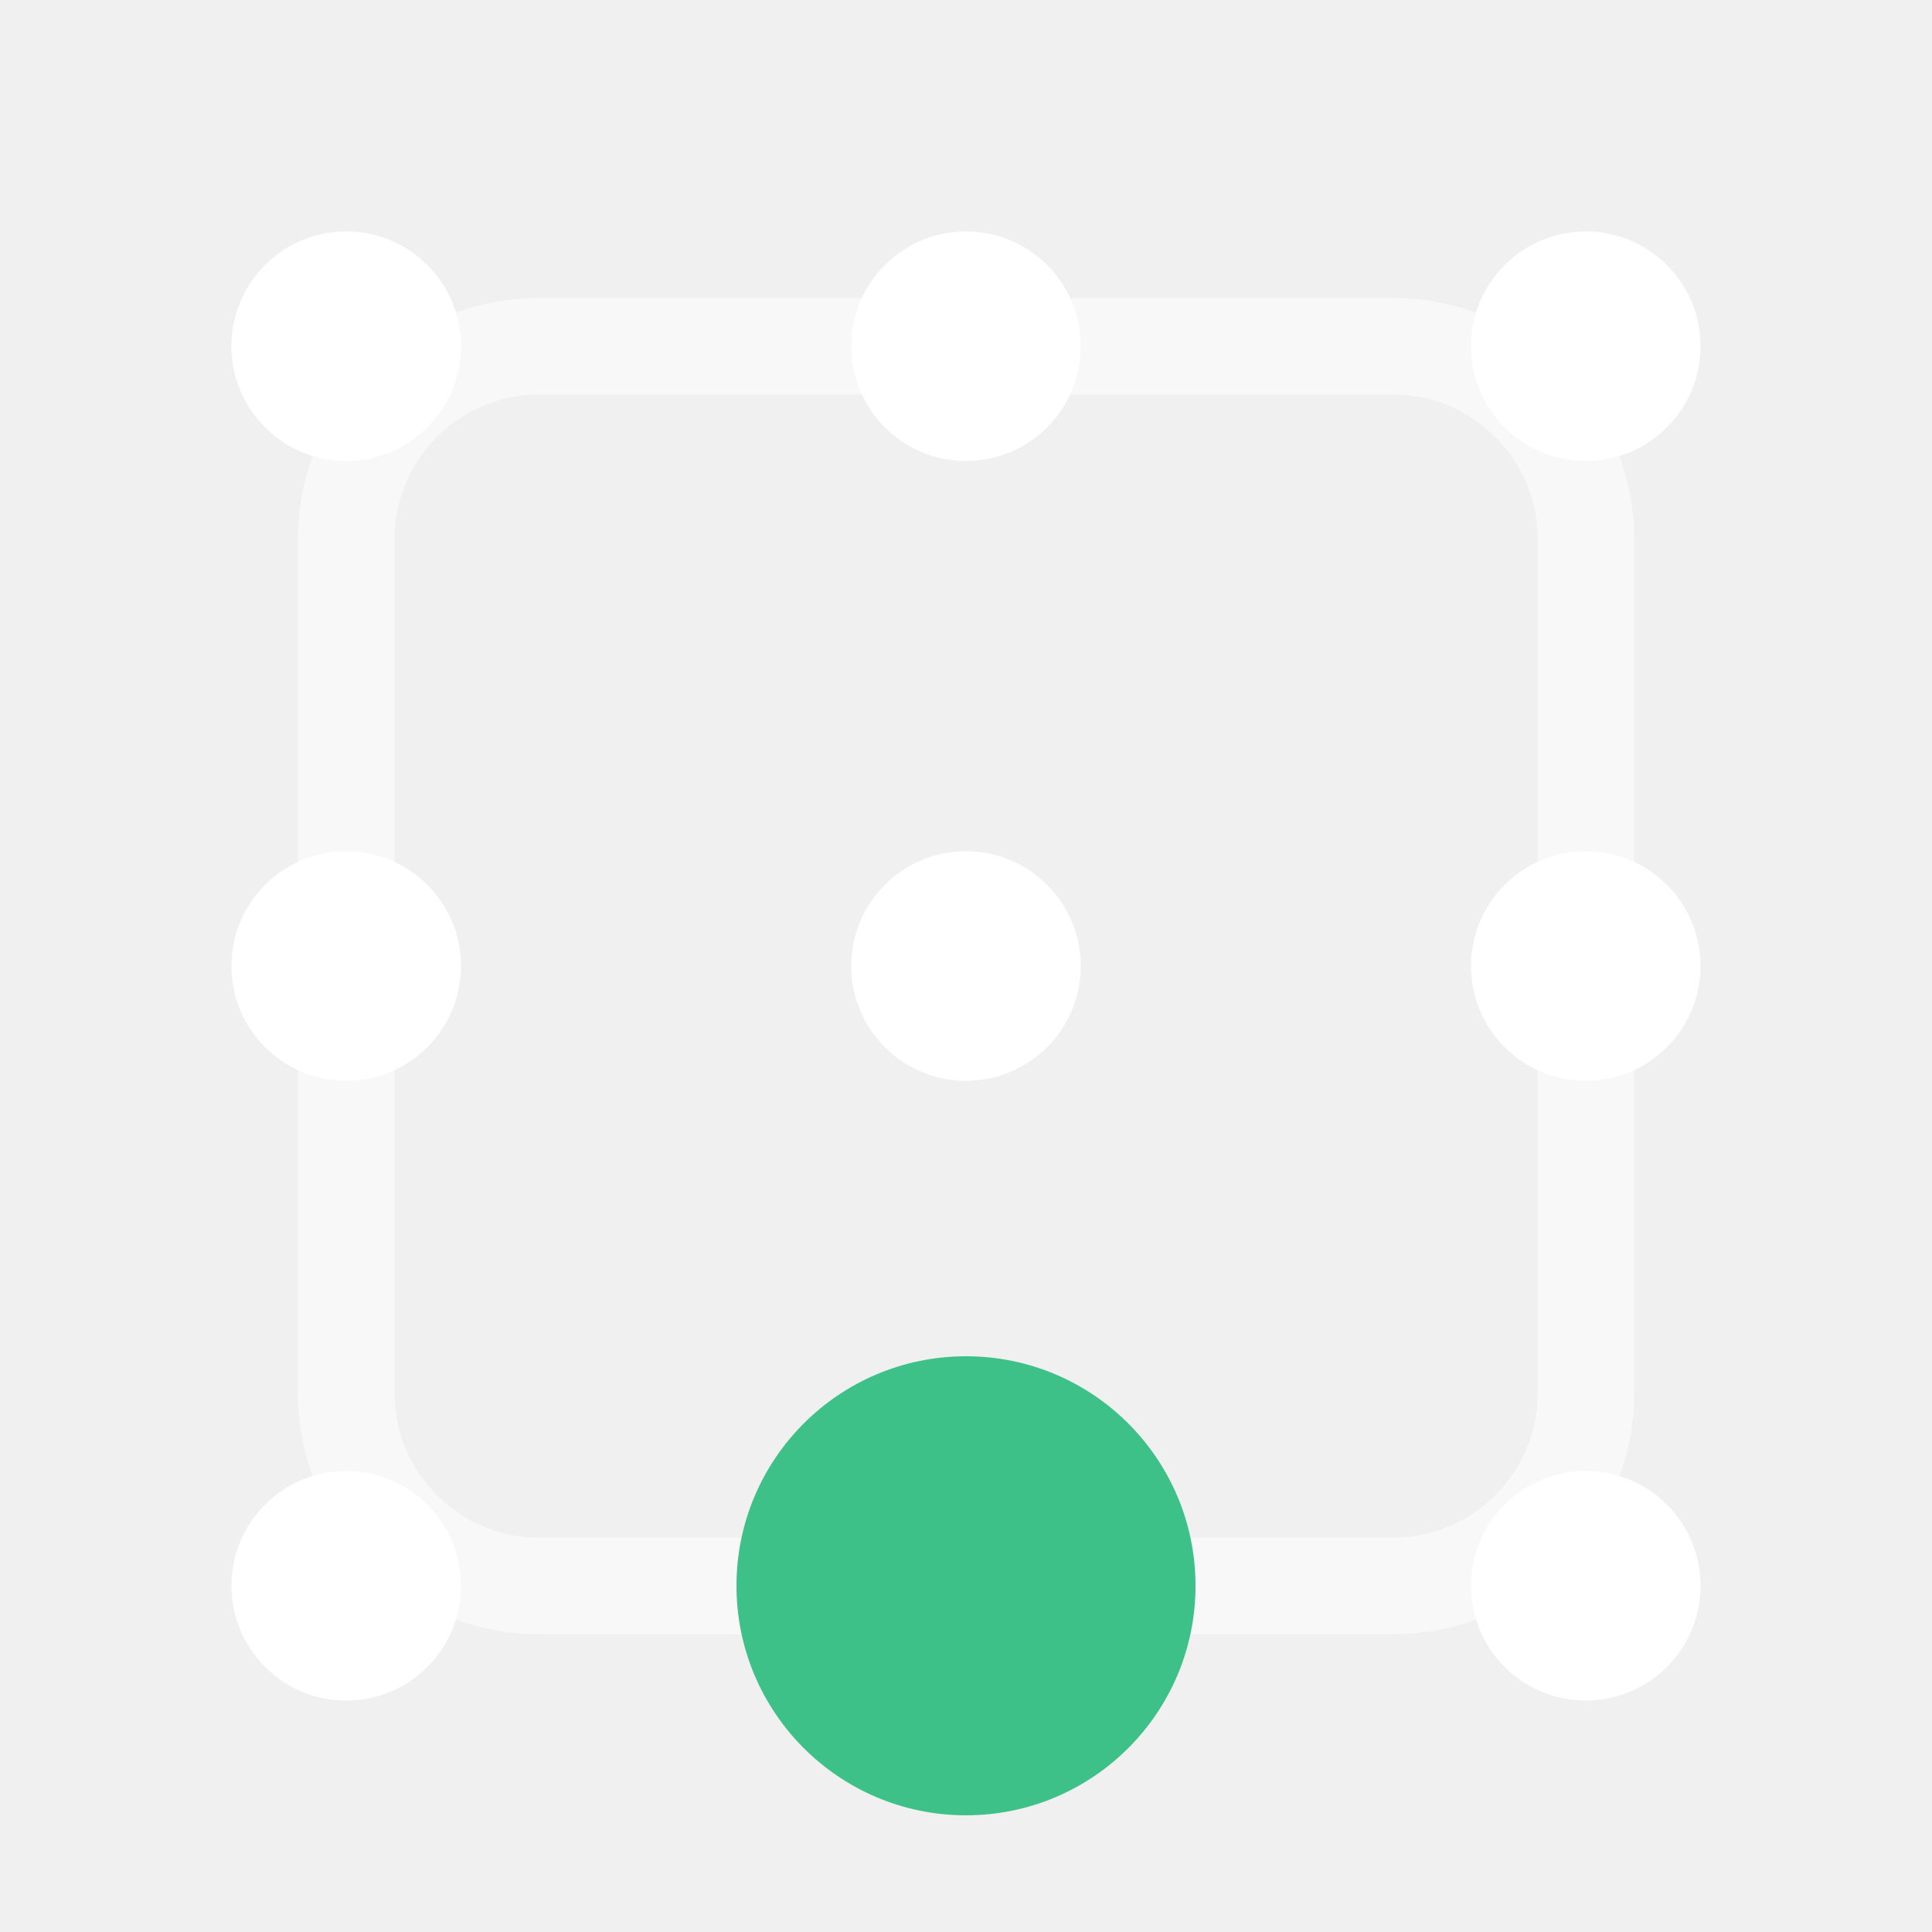
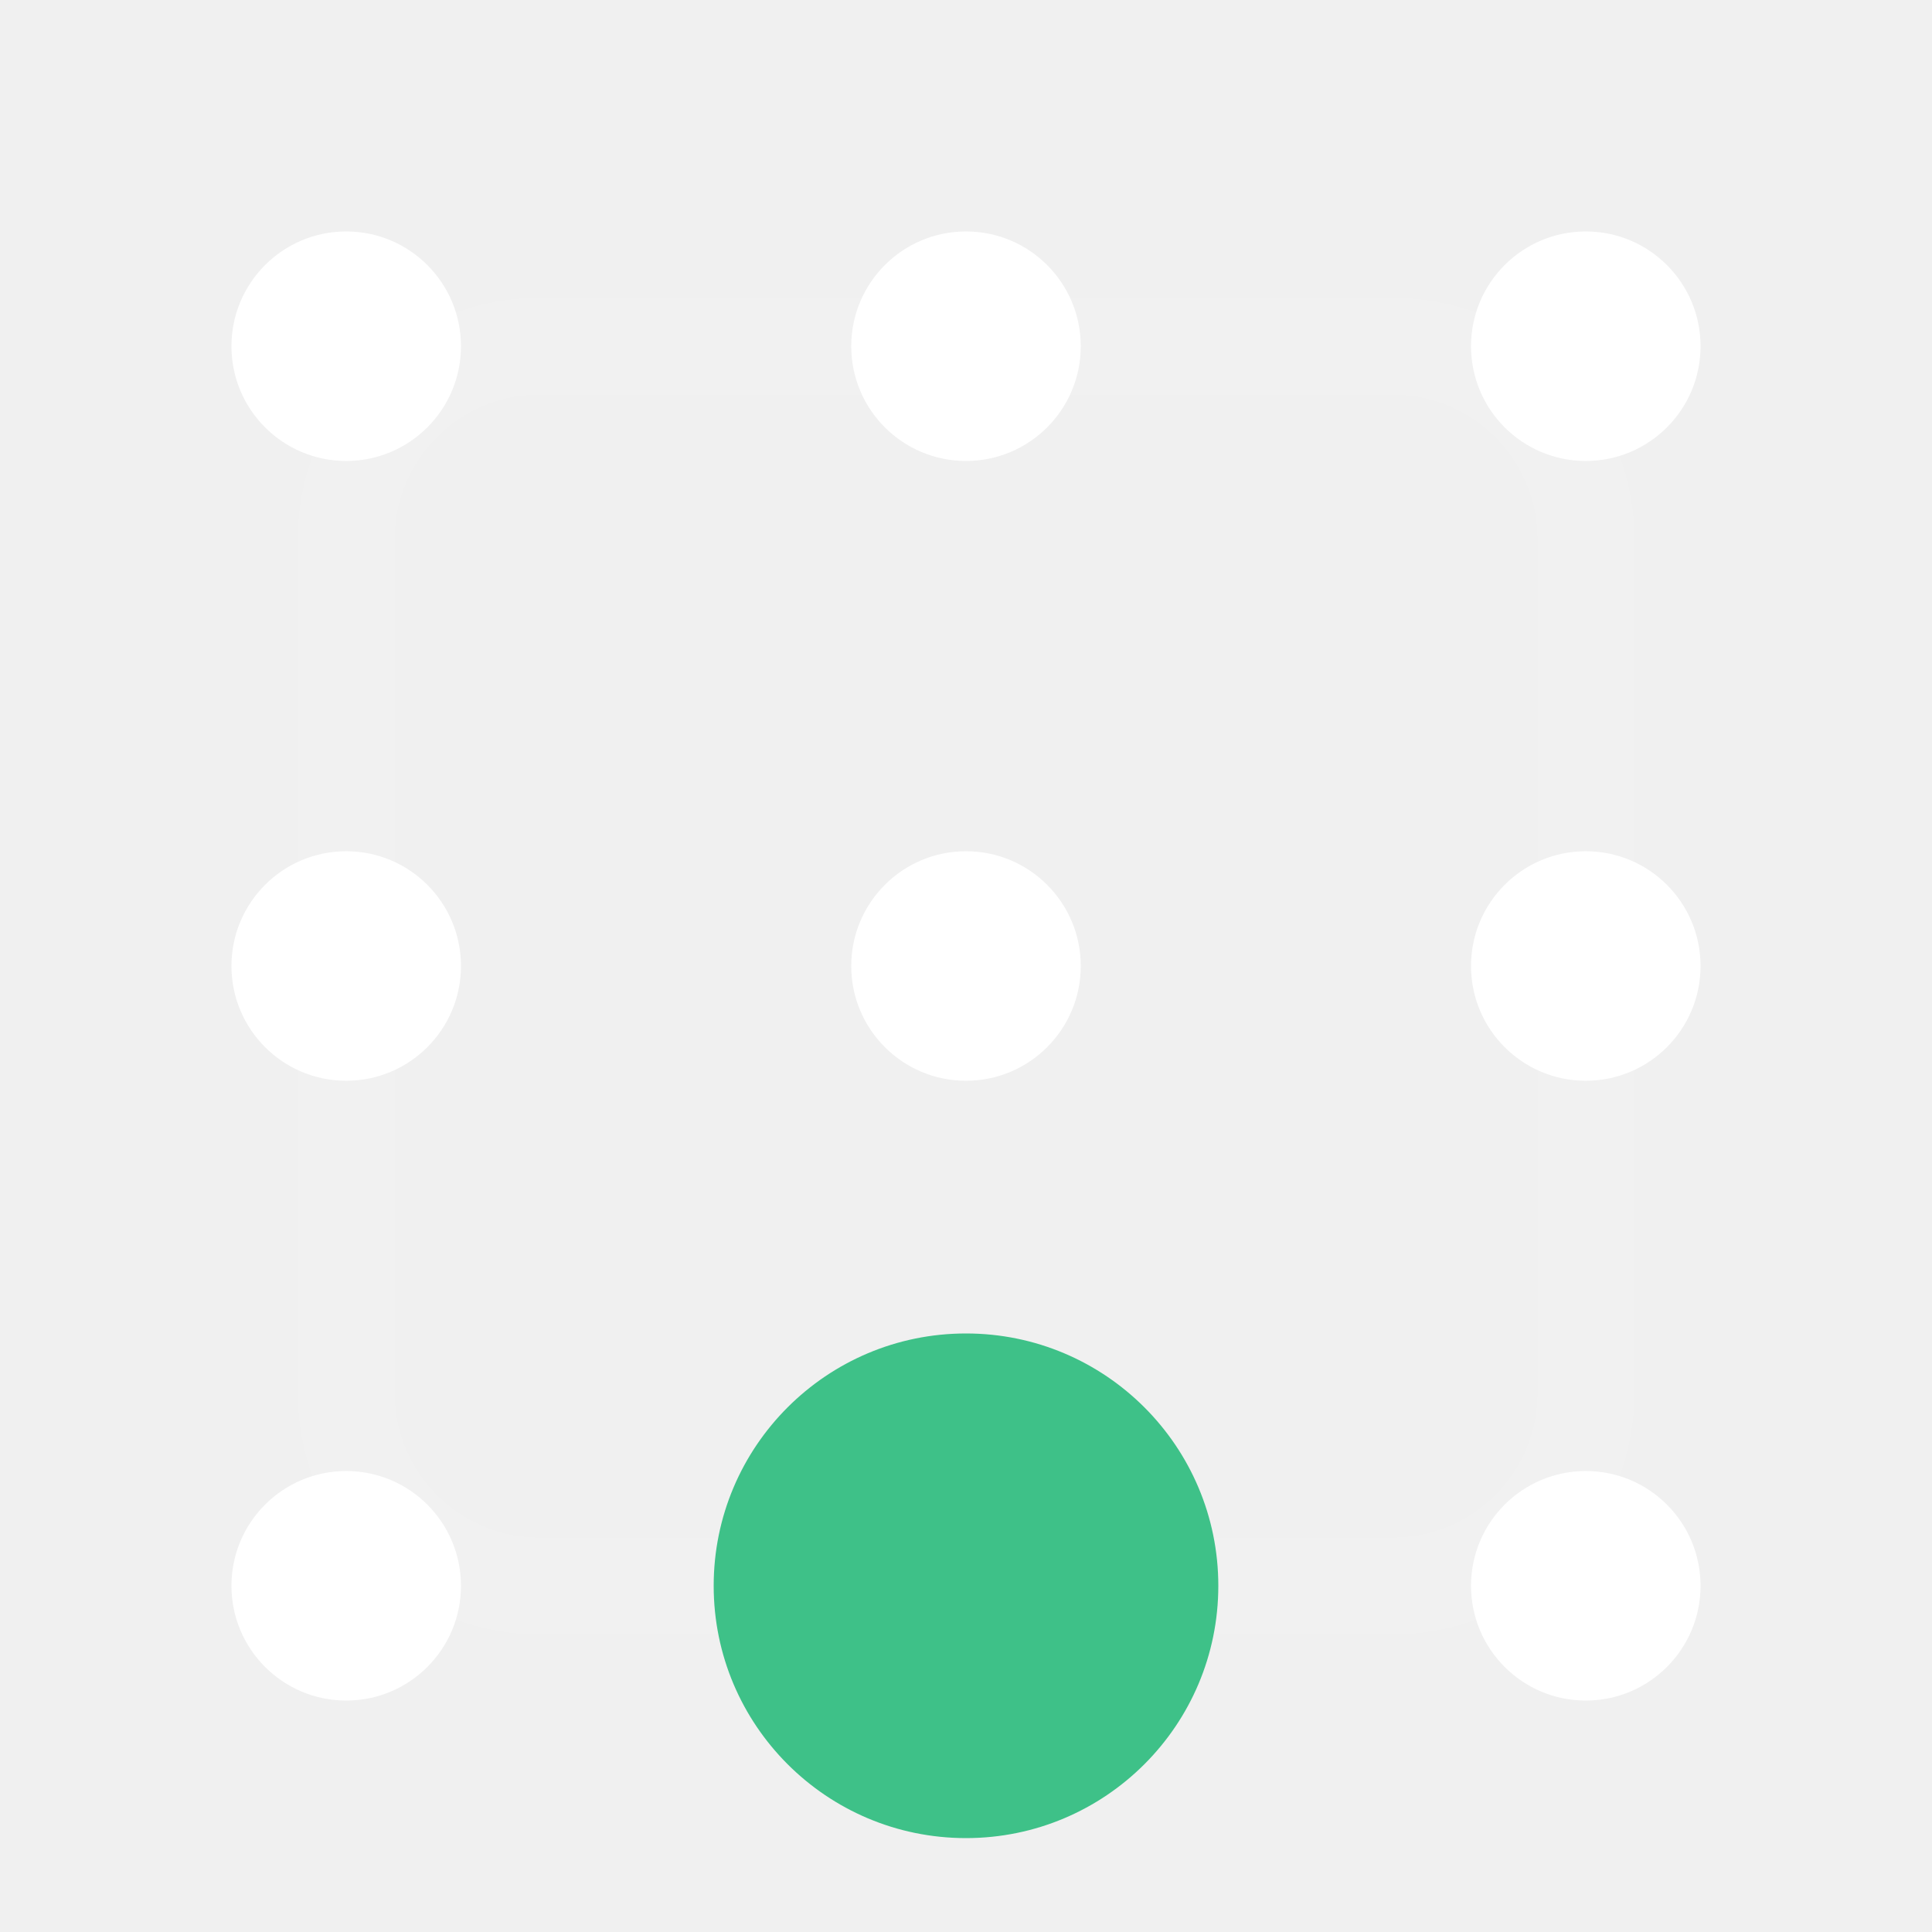
<svg xmlns="http://www.w3.org/2000/svg" width="100" height="100" viewBox="0 0 100 100">
  <g id="main">
-     <rect x="17.92" y="17.92" width="64.17" height="64.17" rx="10" fill="none" stroke="#fff" stroke-linecap="round" stroke-linejoin="round" stroke-width="5" opacity="0.5" />
+     <rect x="17.92" y="17.92" width="64.17" height="64.17" rx="10" fill="none" stroke="#fff" stroke-linecap="round" stroke-linejoin="round" stroke-width="5" opacity="0.1" />
    <circle cx="82.08" cy="17.92" r="5.94" fill="#fff" />
    <circle cx="82.08" cy="82.08" r="5.94" fill="#fff" />
    <circle cx="17.92" cy="82.08" r="5.94" fill="#fff" />
    <circle cx="17.92" cy="50" r="5.94" fill="#fff" />
    <circle cx="82.08" cy="50" r="5.94" fill="#fff" />
    <circle cx="50" cy="50" r="5.94" fill="#fff" />
    <circle cx="17.92" cy="17.92" r="5.94" fill="#fff" />
    <circle cx="50" cy="17.92" r="5.94" fill="#fff" />
  </g>
  <g id="accent">
-     <circle cx="50" cy="82.08" r="11.88" fill="#3ec188" />
+     <circle cx="50" cy="82.08" r="13.06" fill="#3ec188" />
  </g>
</svg>
